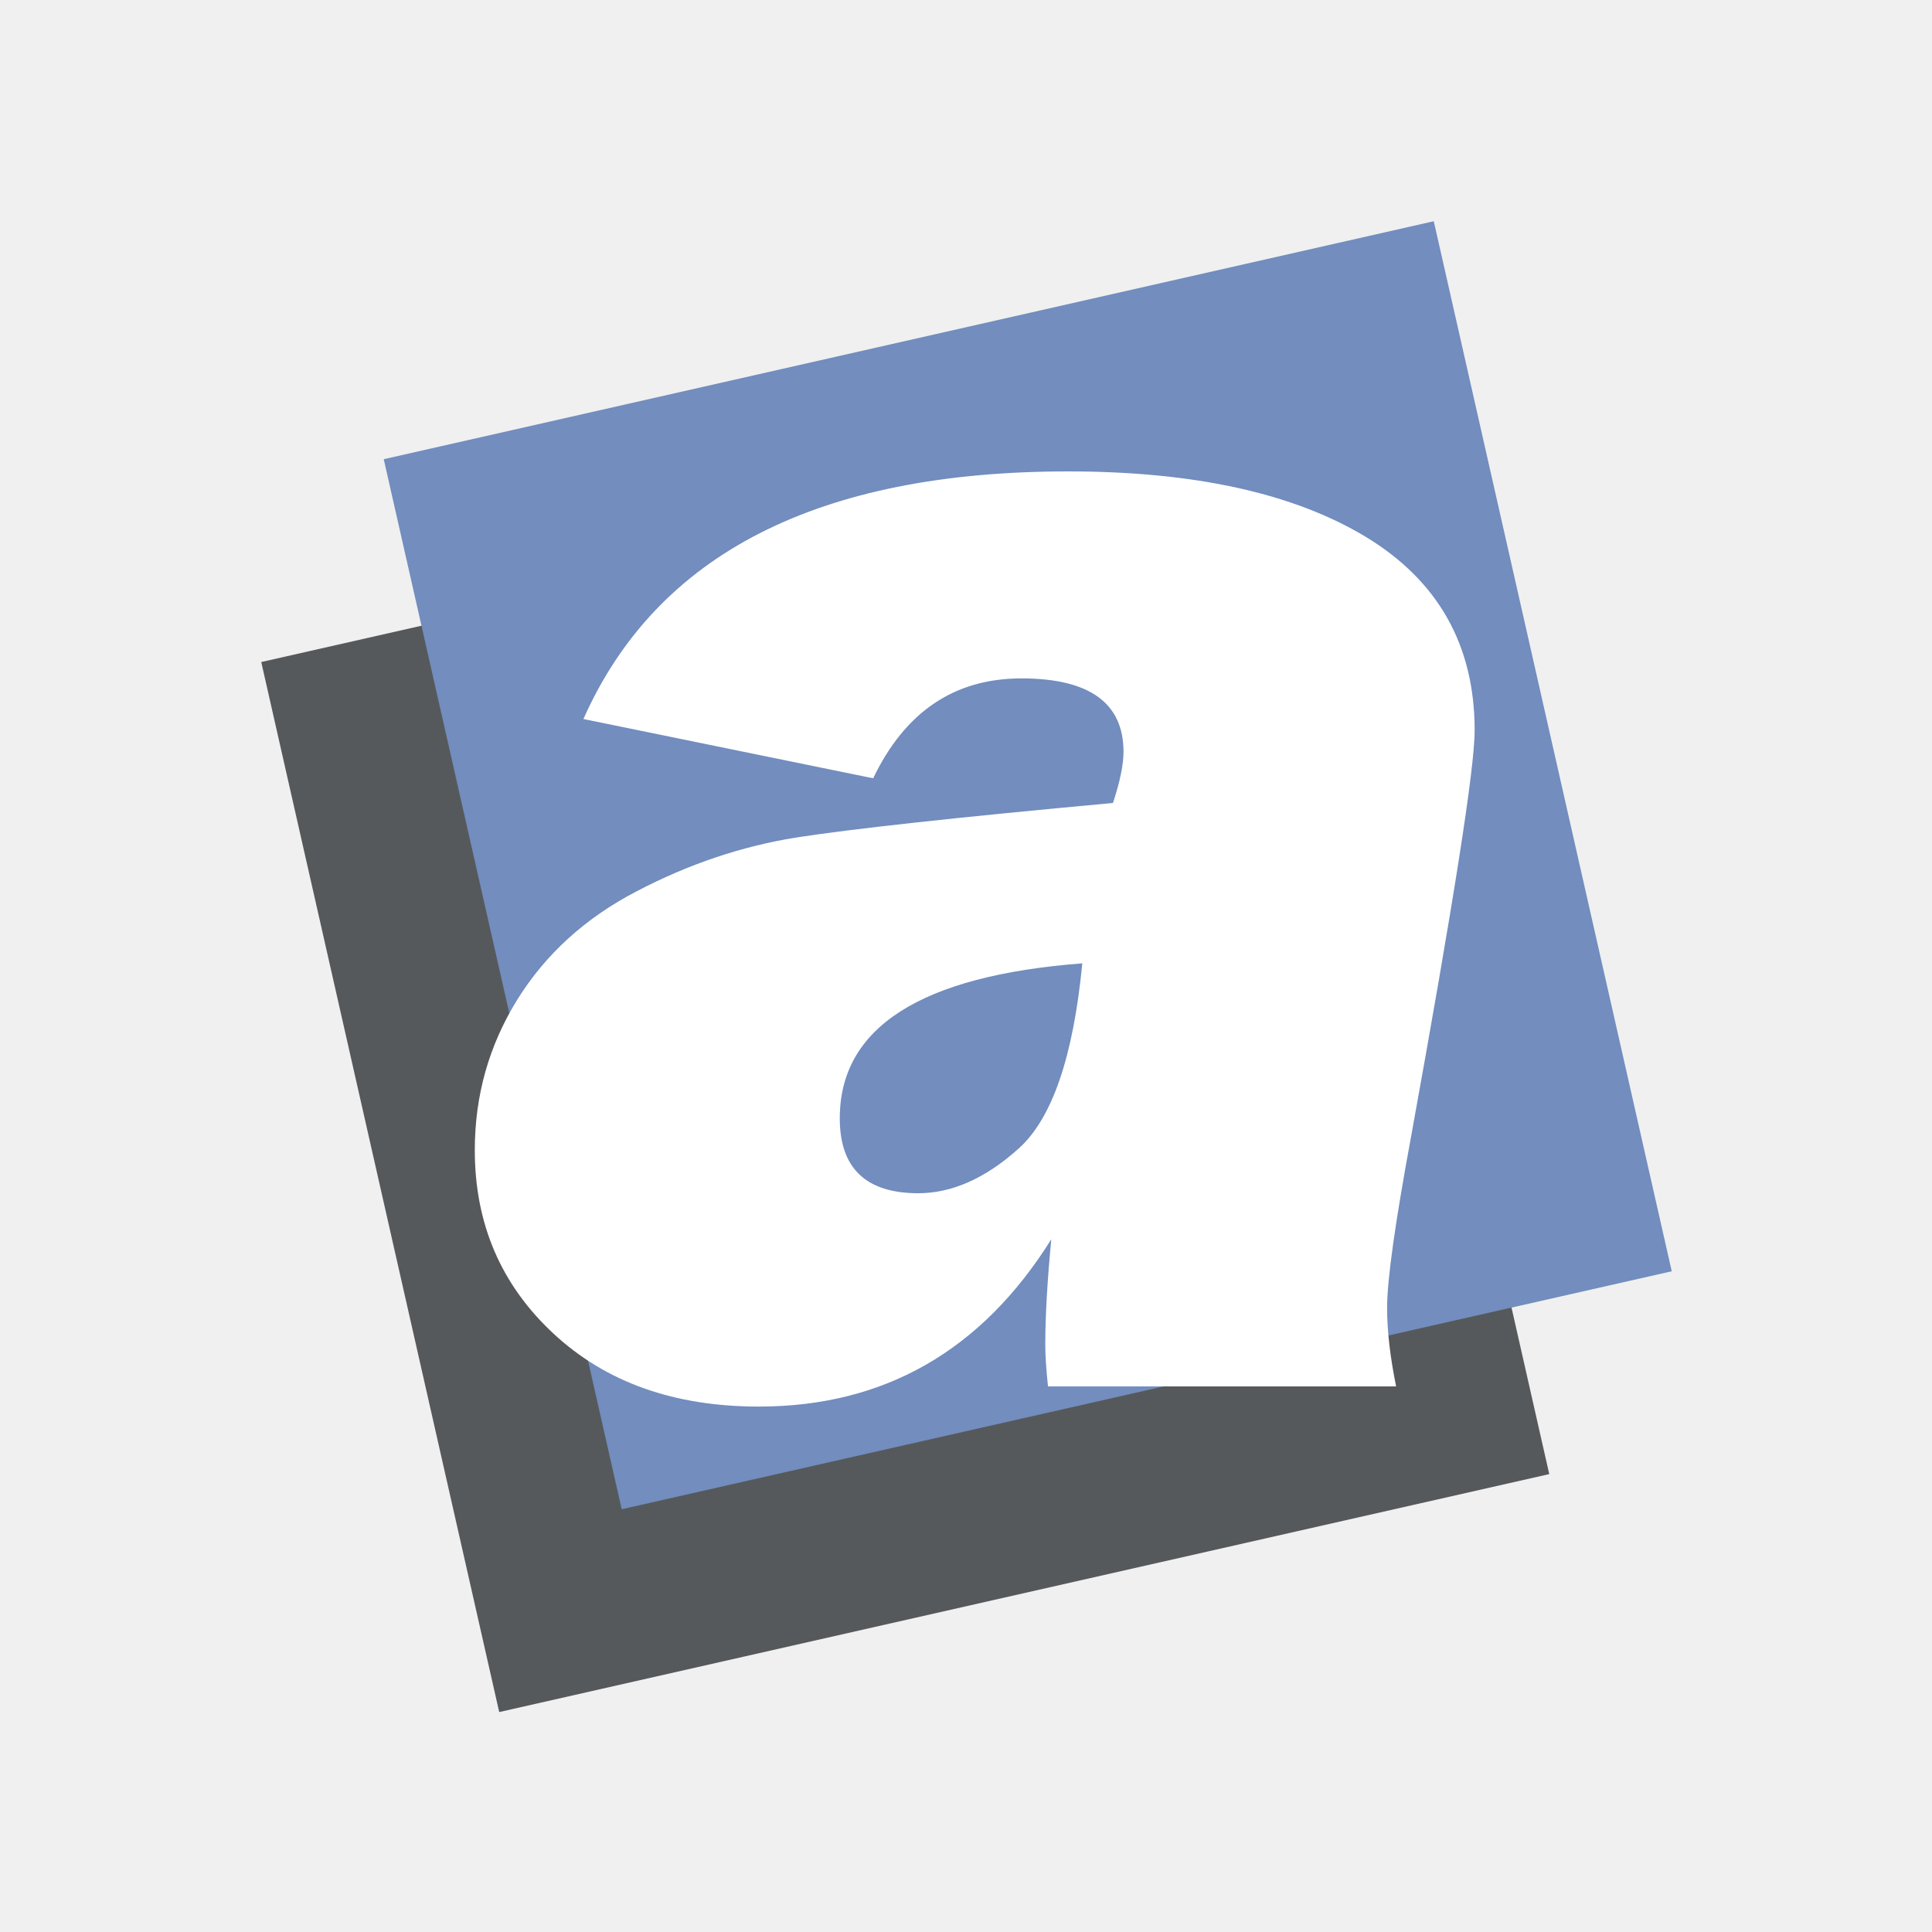
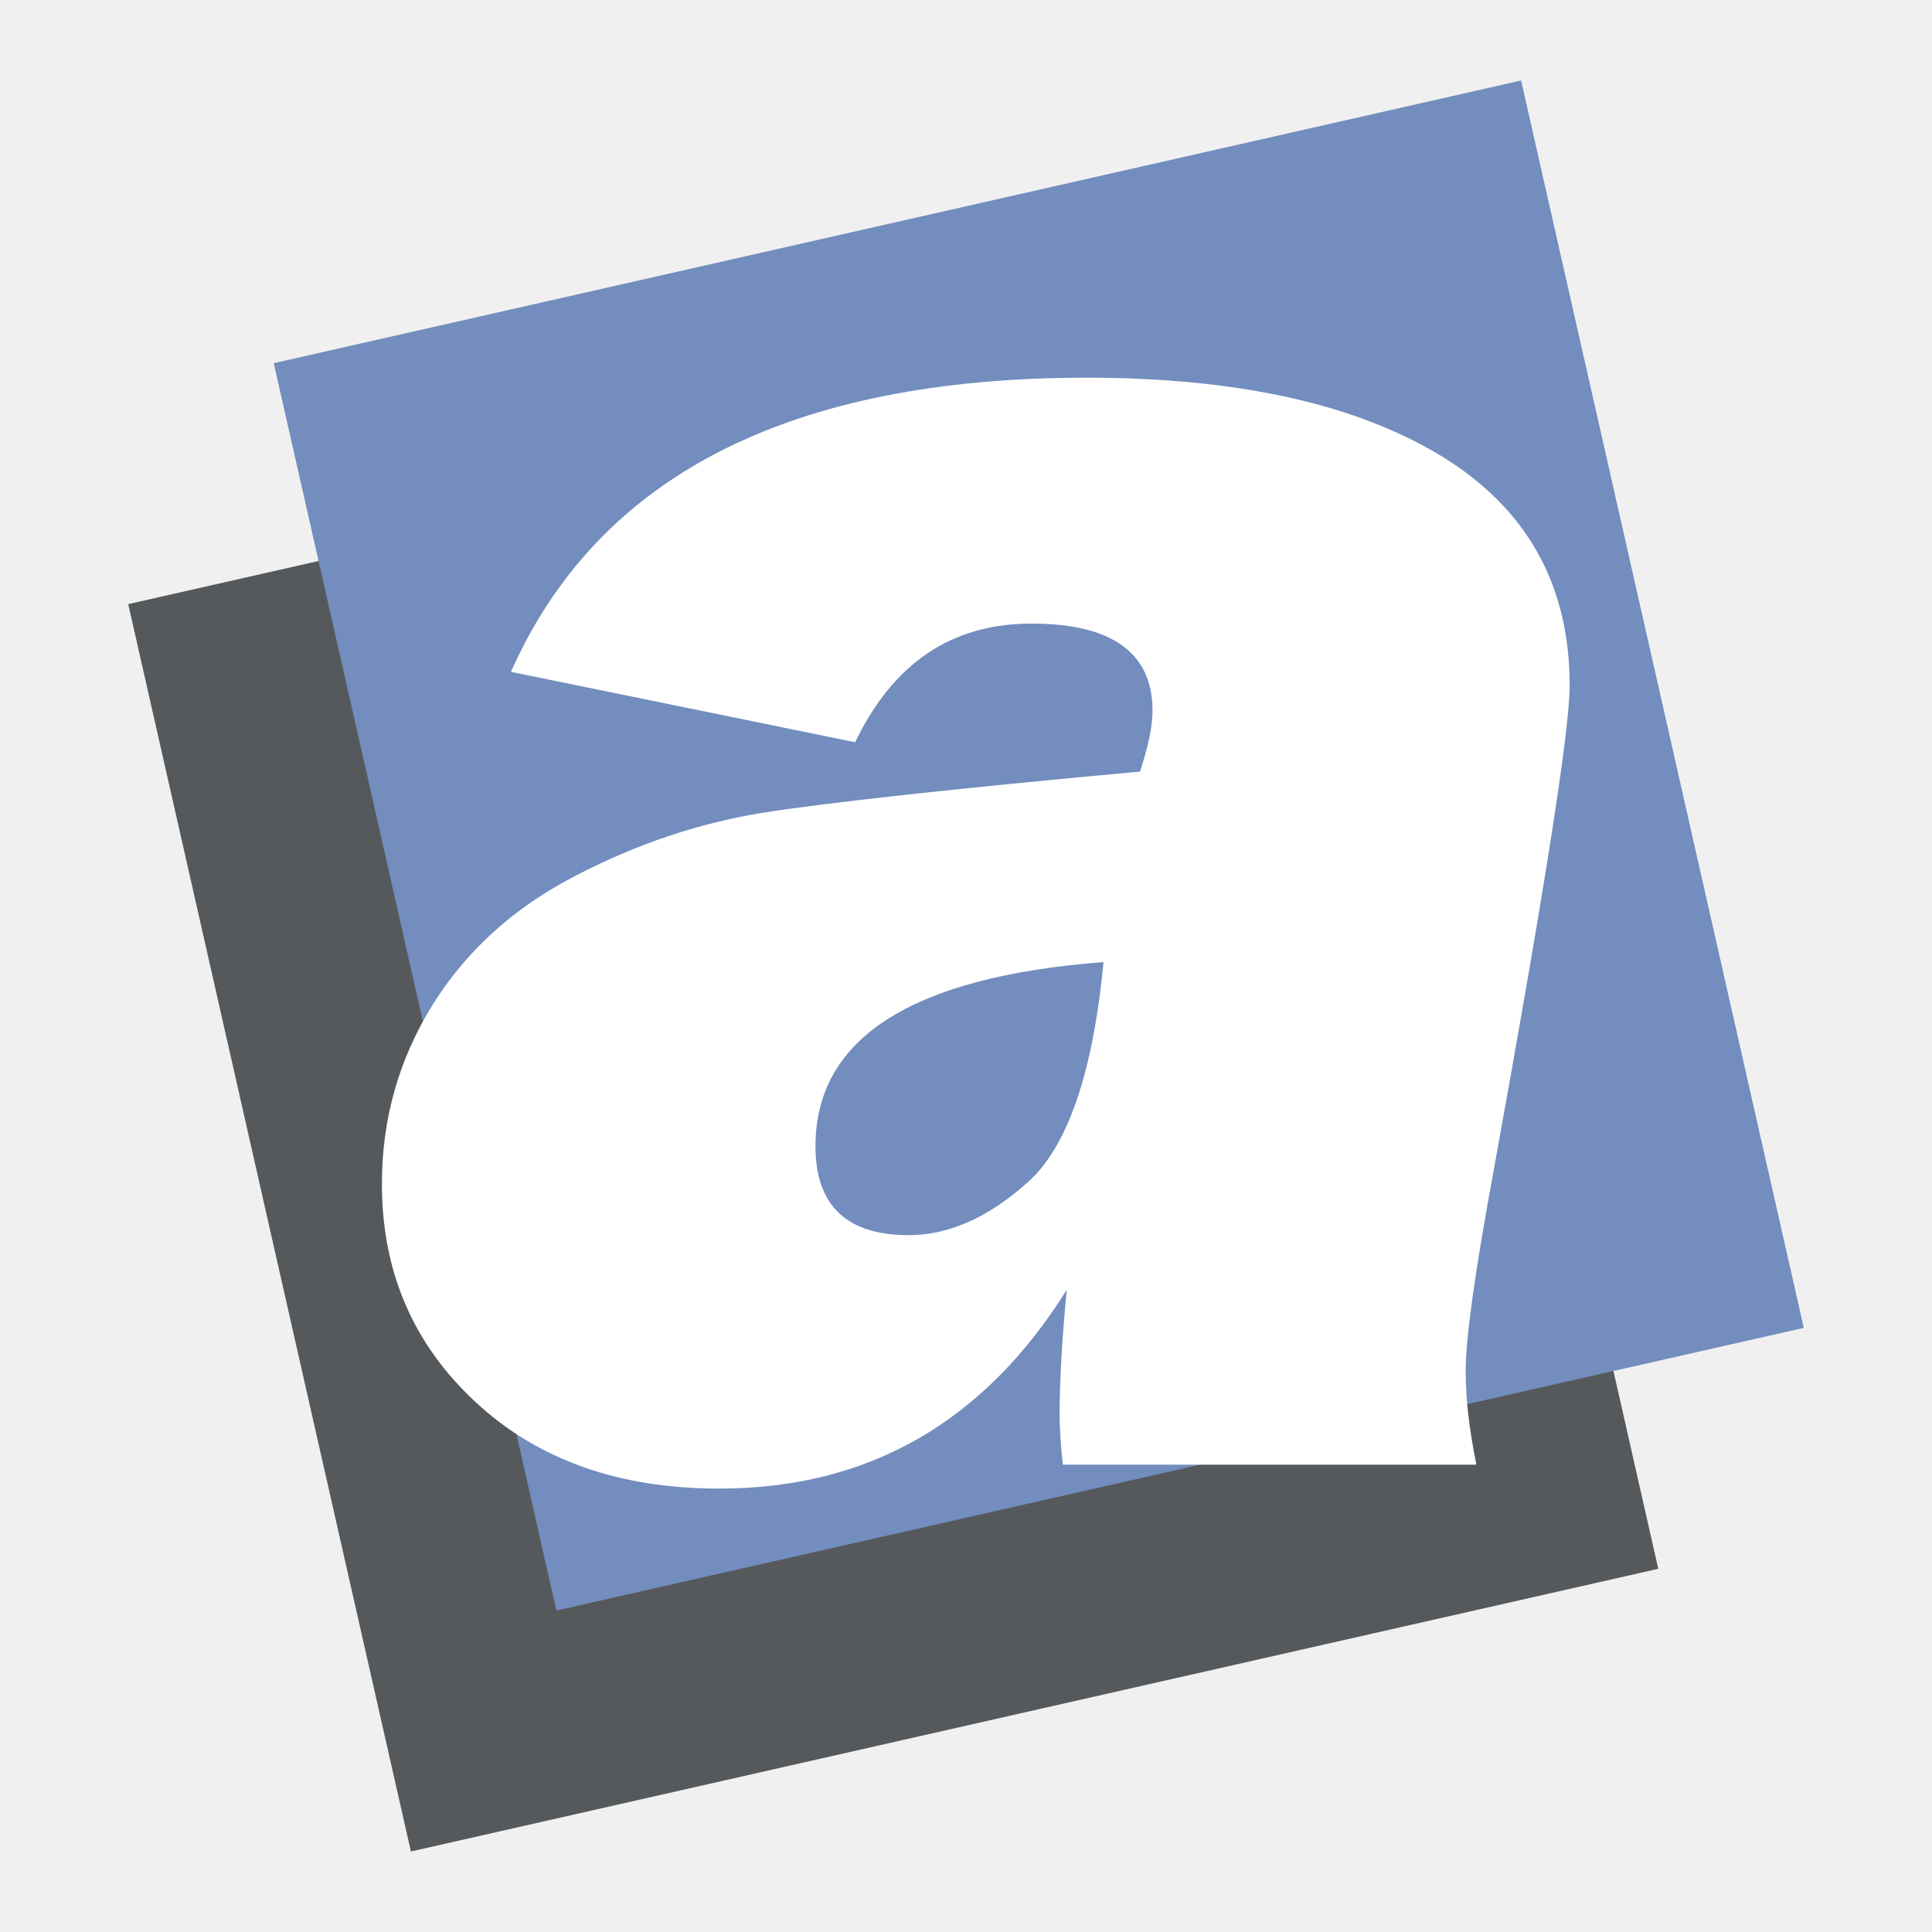
<svg xmlns="http://www.w3.org/2000/svg" width="192" height="192" viewBox="0 0 50.8 50.8" version="1.1" id="svg1" xml:space="preserve">
  <defs id="defs1">
    <style id="style1">.a{fill:none;stroke:#b1b5bd;stroke-linecap:round;stroke-linejoin:round;isolation:isolate;opacity:0.63;}</style>
  </defs>
-   <g id="layer2">
+   <g id="layer2" transform="matrix(1.187922,0,0,1.187922,-4.788578,-4.793669)">
    <rect style="opacity:1;fill:#56595b;fill-opacity:1;stroke-width:18.958" id="rect1-8" width="28.31" height="28.31" x="2.852" y="18.495" transform="rotate(-12.76902)" />
    <rect style="opacity:1;fill:#728dbe;fill-opacity:1;stroke-width:103.278" id="rect1" width="154.226" height="154.226" x="152.293" y="265.262" transform="matrix(0.179021,-0.0405708,0.0405708,0.179021,-27.93553,-29.2346)" />
    <path d="m 323.293,329.631 h -26.493 c -0.137,-1.305 -0.206,-2.358 -0.206,-3.16 0,-2.267 0.161,-4.946 0.458,-8.037 -5.312,8.495 -12.731,12.731 -22.256,12.731 -6.457,0 -11.655,-1.855 -15.639,-5.564 -3.984,-3.709 -5.976,-8.358 -5.976,-13.945 0,-4.167 1.076,-7.968 3.228,-11.449 2.152,-3.458 5.175,-6.228 9.113,-8.266 3.939,-2.061 7.968,-3.412 12.09,-4.076 4.098,-0.641 12.159,-1.534 24.134,-2.633 0.55,-1.672 0.801,-2.954 0.801,-3.893 0,-3.709 -2.587,-5.587 -7.762,-5.587 -5.106,0 -8.861,2.542 -11.288,7.602 l -22.05,-4.511 C 267.033,266.274 279.329,260 298.334,260 c 9.617,0 17.173,1.671 22.669,4.992 5.495,3.343 8.266,8.243 8.266,14.723 0,2.908 -1.626,13.189 -4.831,30.866 -1.214,6.572 -1.832,10.922 -1.832,13.075 0,1.74 0.229,3.732 0.687,5.976 z m -23.882,-32.194 c -12.296,0.939 -18.455,4.877 -18.455,11.792 0,3.801 1.992,5.701 5.976,5.701 2.542,0 5.106,-1.122 7.648,-3.412 2.542,-2.29 4.144,-6.984 4.831,-14.082 z" style="opacity:1;fill:#ffffff;fill-rule:evenodd" id="path1" transform="matrix(0.345526,0,0,0.345526,-74.99629,-77.4416)" />
  </g>
</svg>
